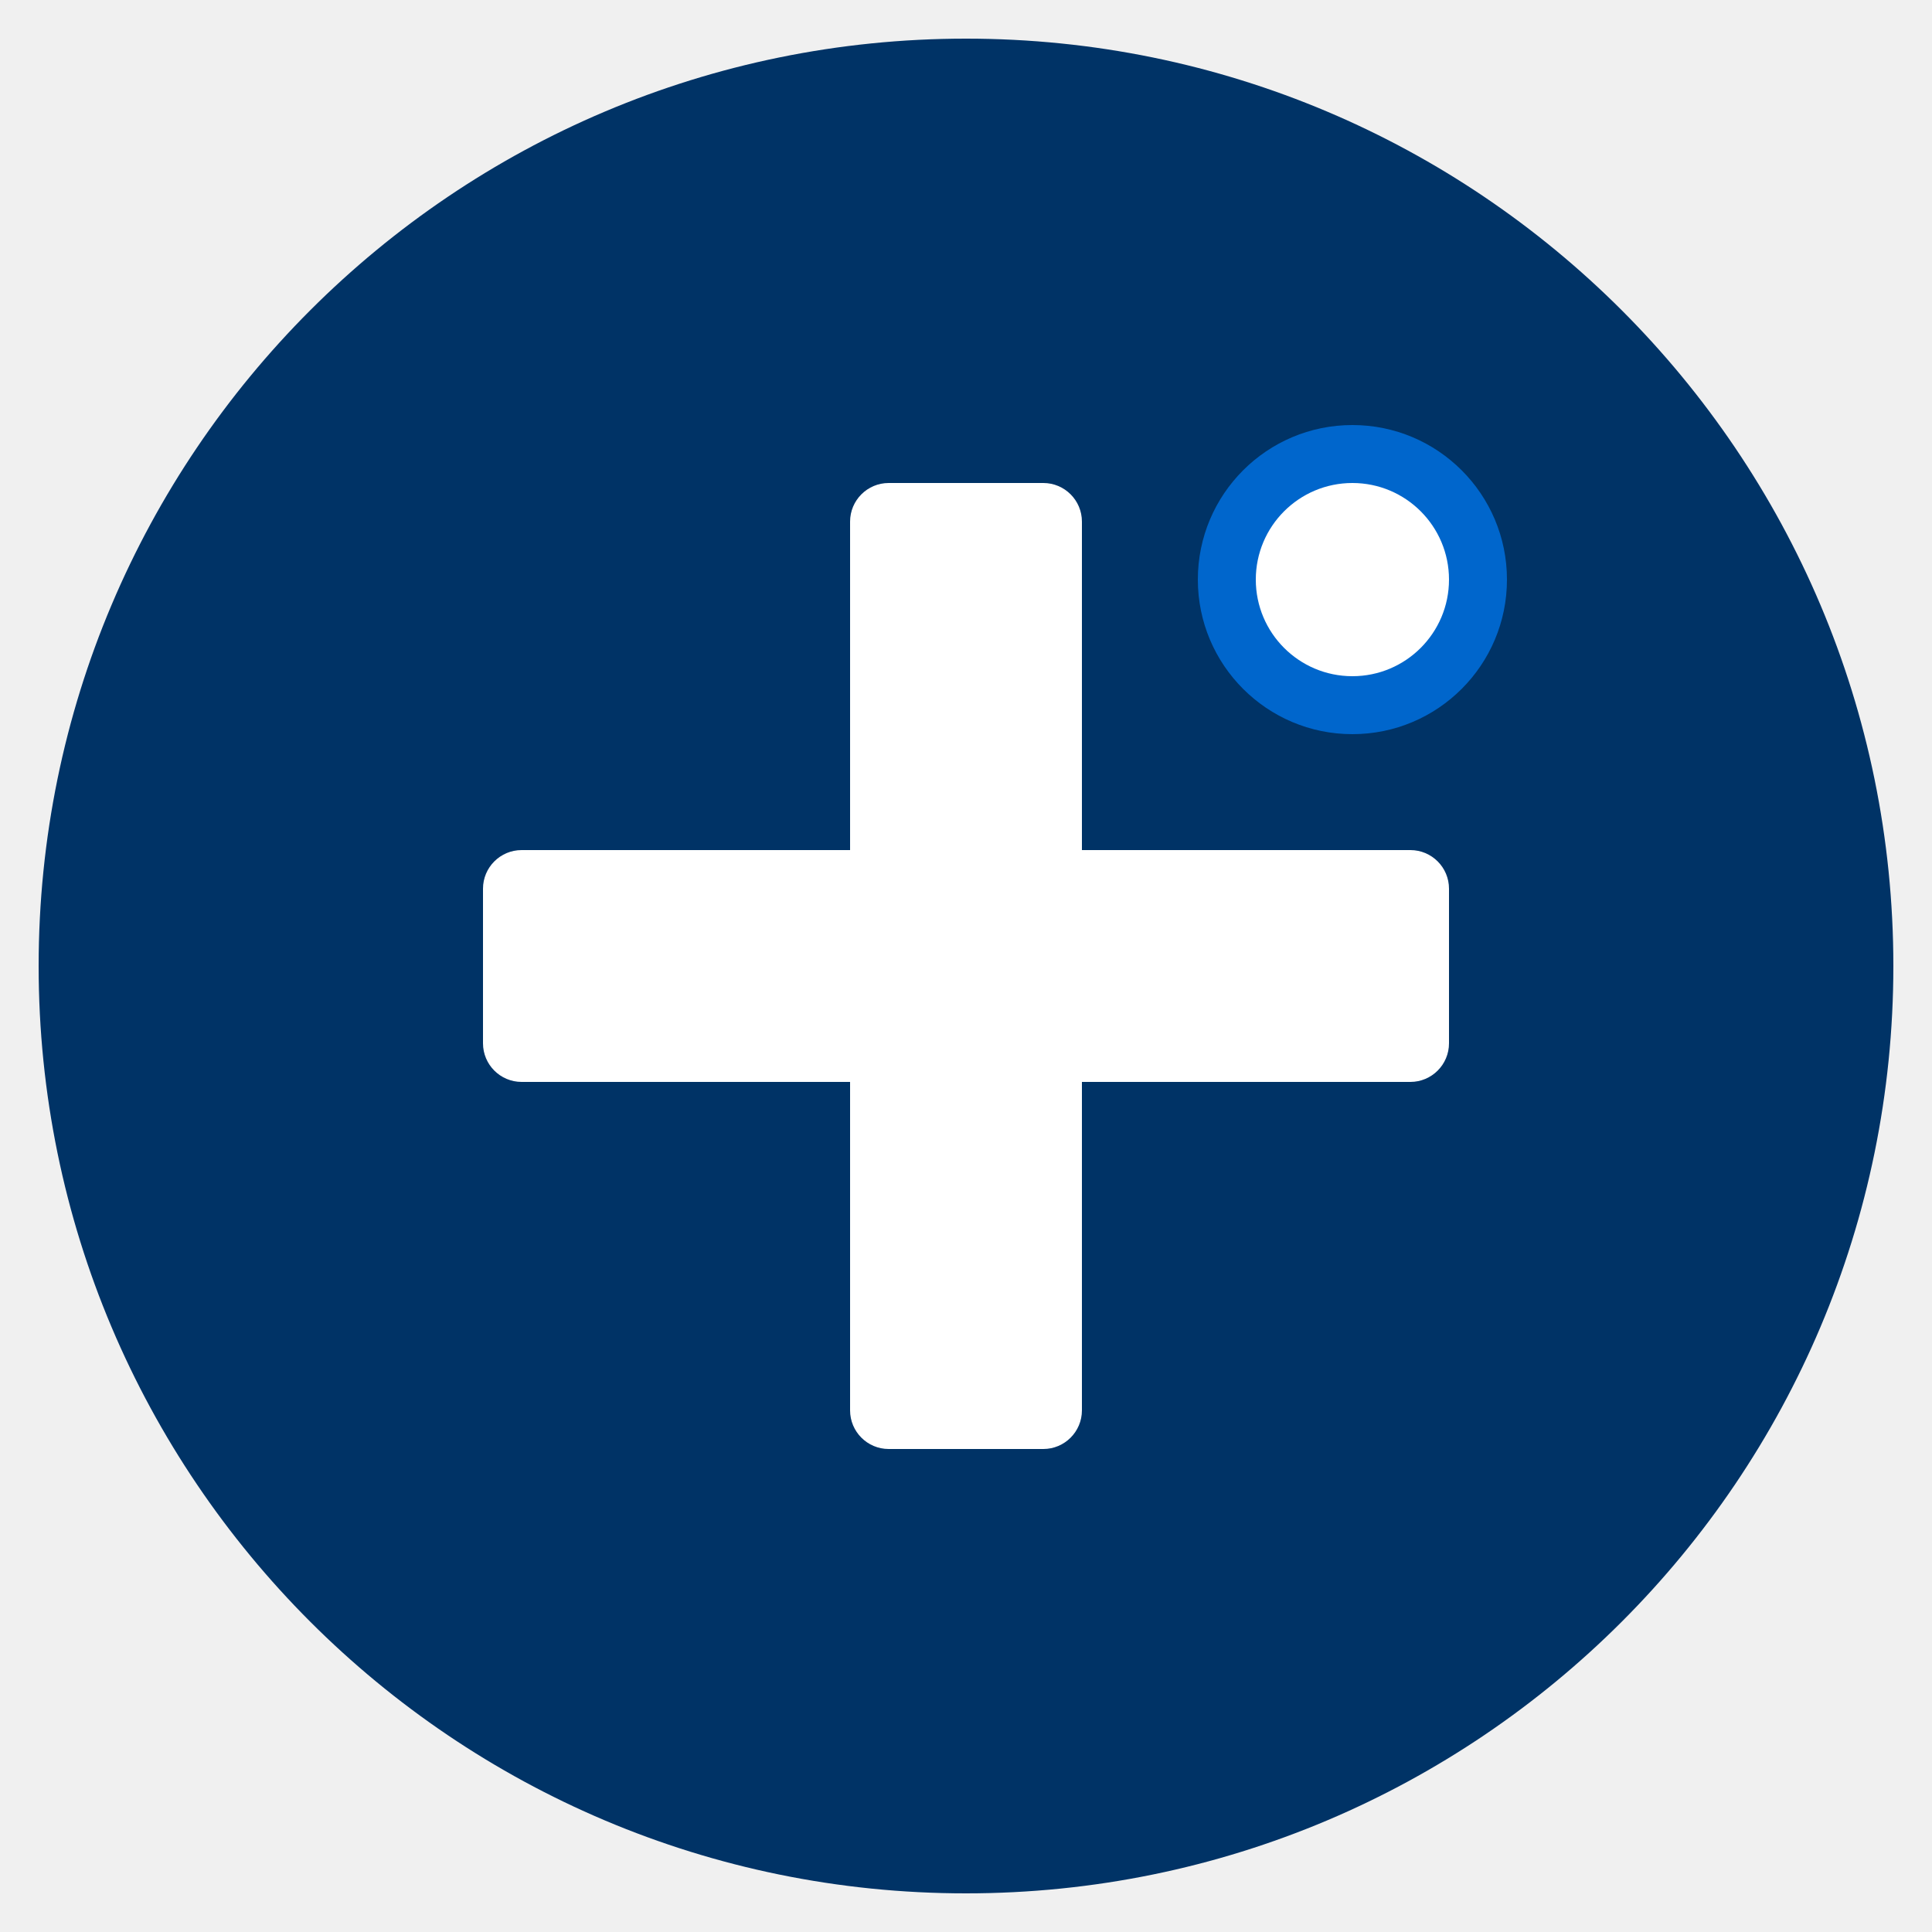
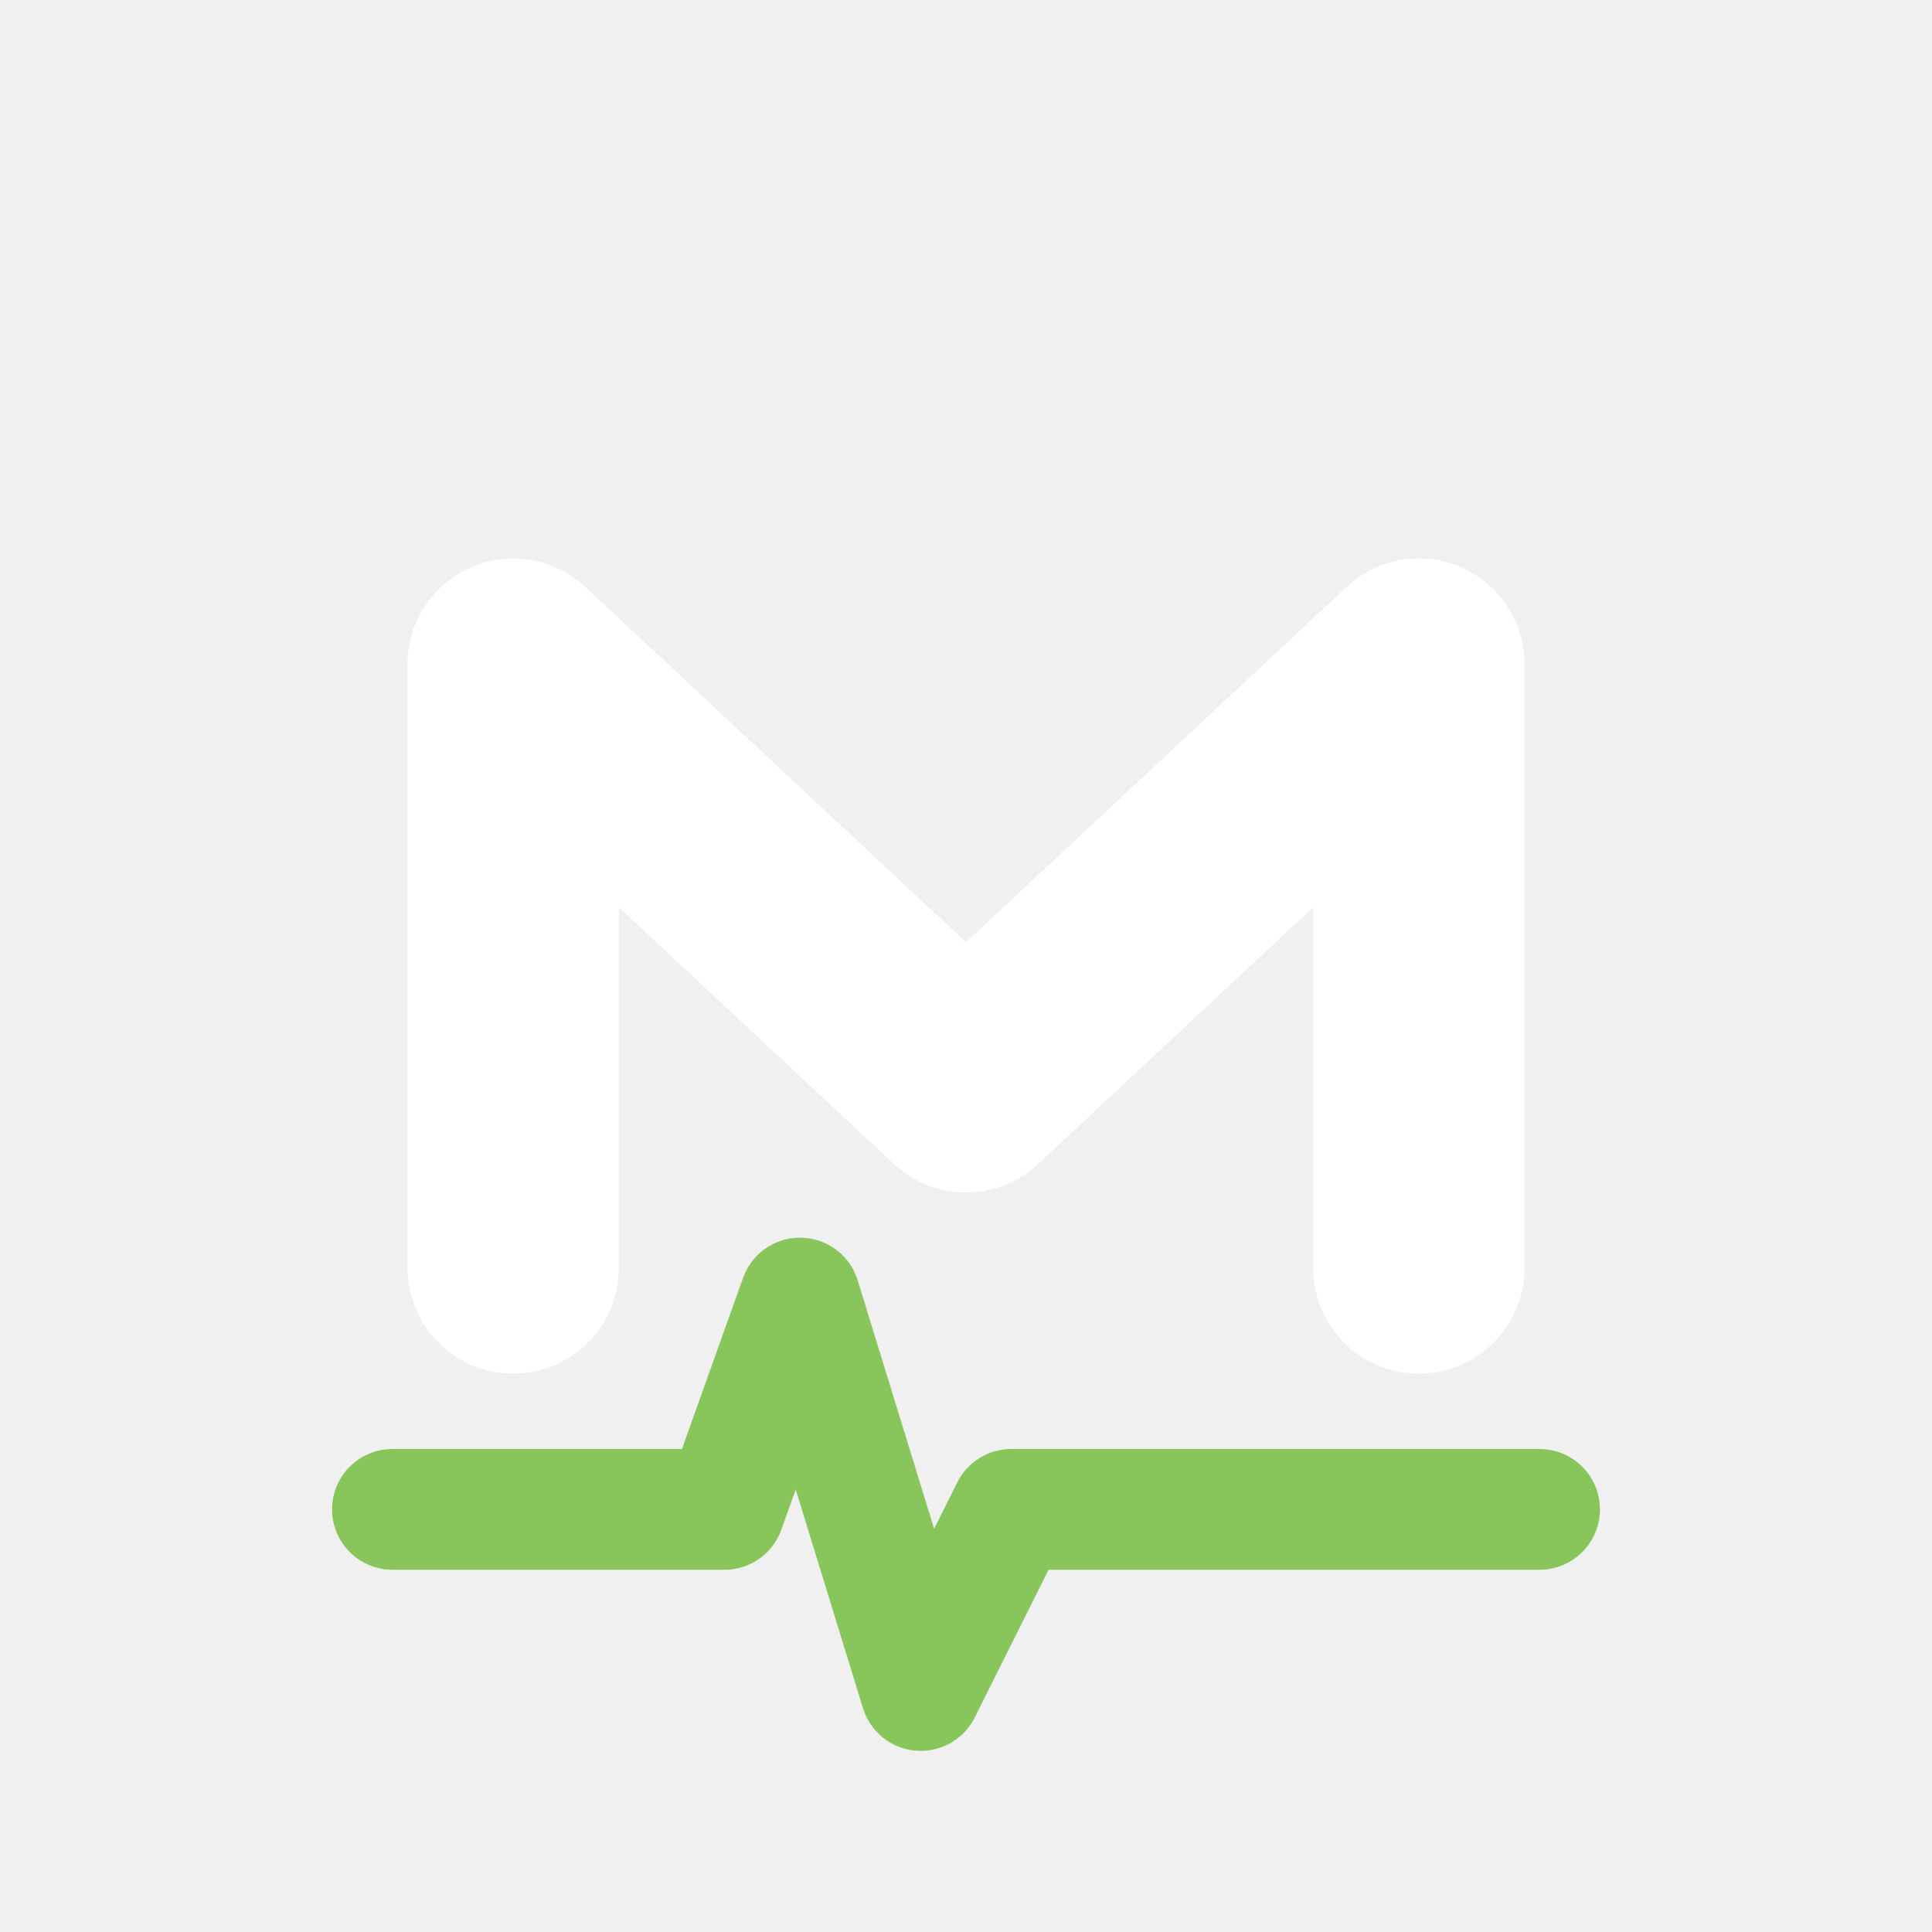
- <svg xmlns="http://www.w3.org/2000/svg" viewBox="0 0 100 100">
-   <circle cx="50" cy="50" r="48" fill="#003366" />
-   <rect x="44" y="25" width="12" height="50" fill="white" rx="2" />
-   <rect x="25" y="44" width="50" height="12" fill="white" rx="2" />
-   <circle cx="70" cy="30" r="8" fill="#0066CC" />
-   <circle cx="70" cy="30" r="5" fill="white" />
+ <svg xmlns="http://www.w3.org/2000/svg" viewBox="0 0 64 64">
+   <path d="M17 42 V22 L32 36 L47 22 V42" fill="none" stroke="#ffffff" stroke-width="7" stroke-linecap="round" stroke-linejoin="round" />
+   <path d="M13 50 H24 l2.5 -7 l4 13 l3 -6 H51" fill="none" stroke="#88c65b" stroke-width="4" stroke-linecap="round" stroke-linejoin="round" />
</svg>
